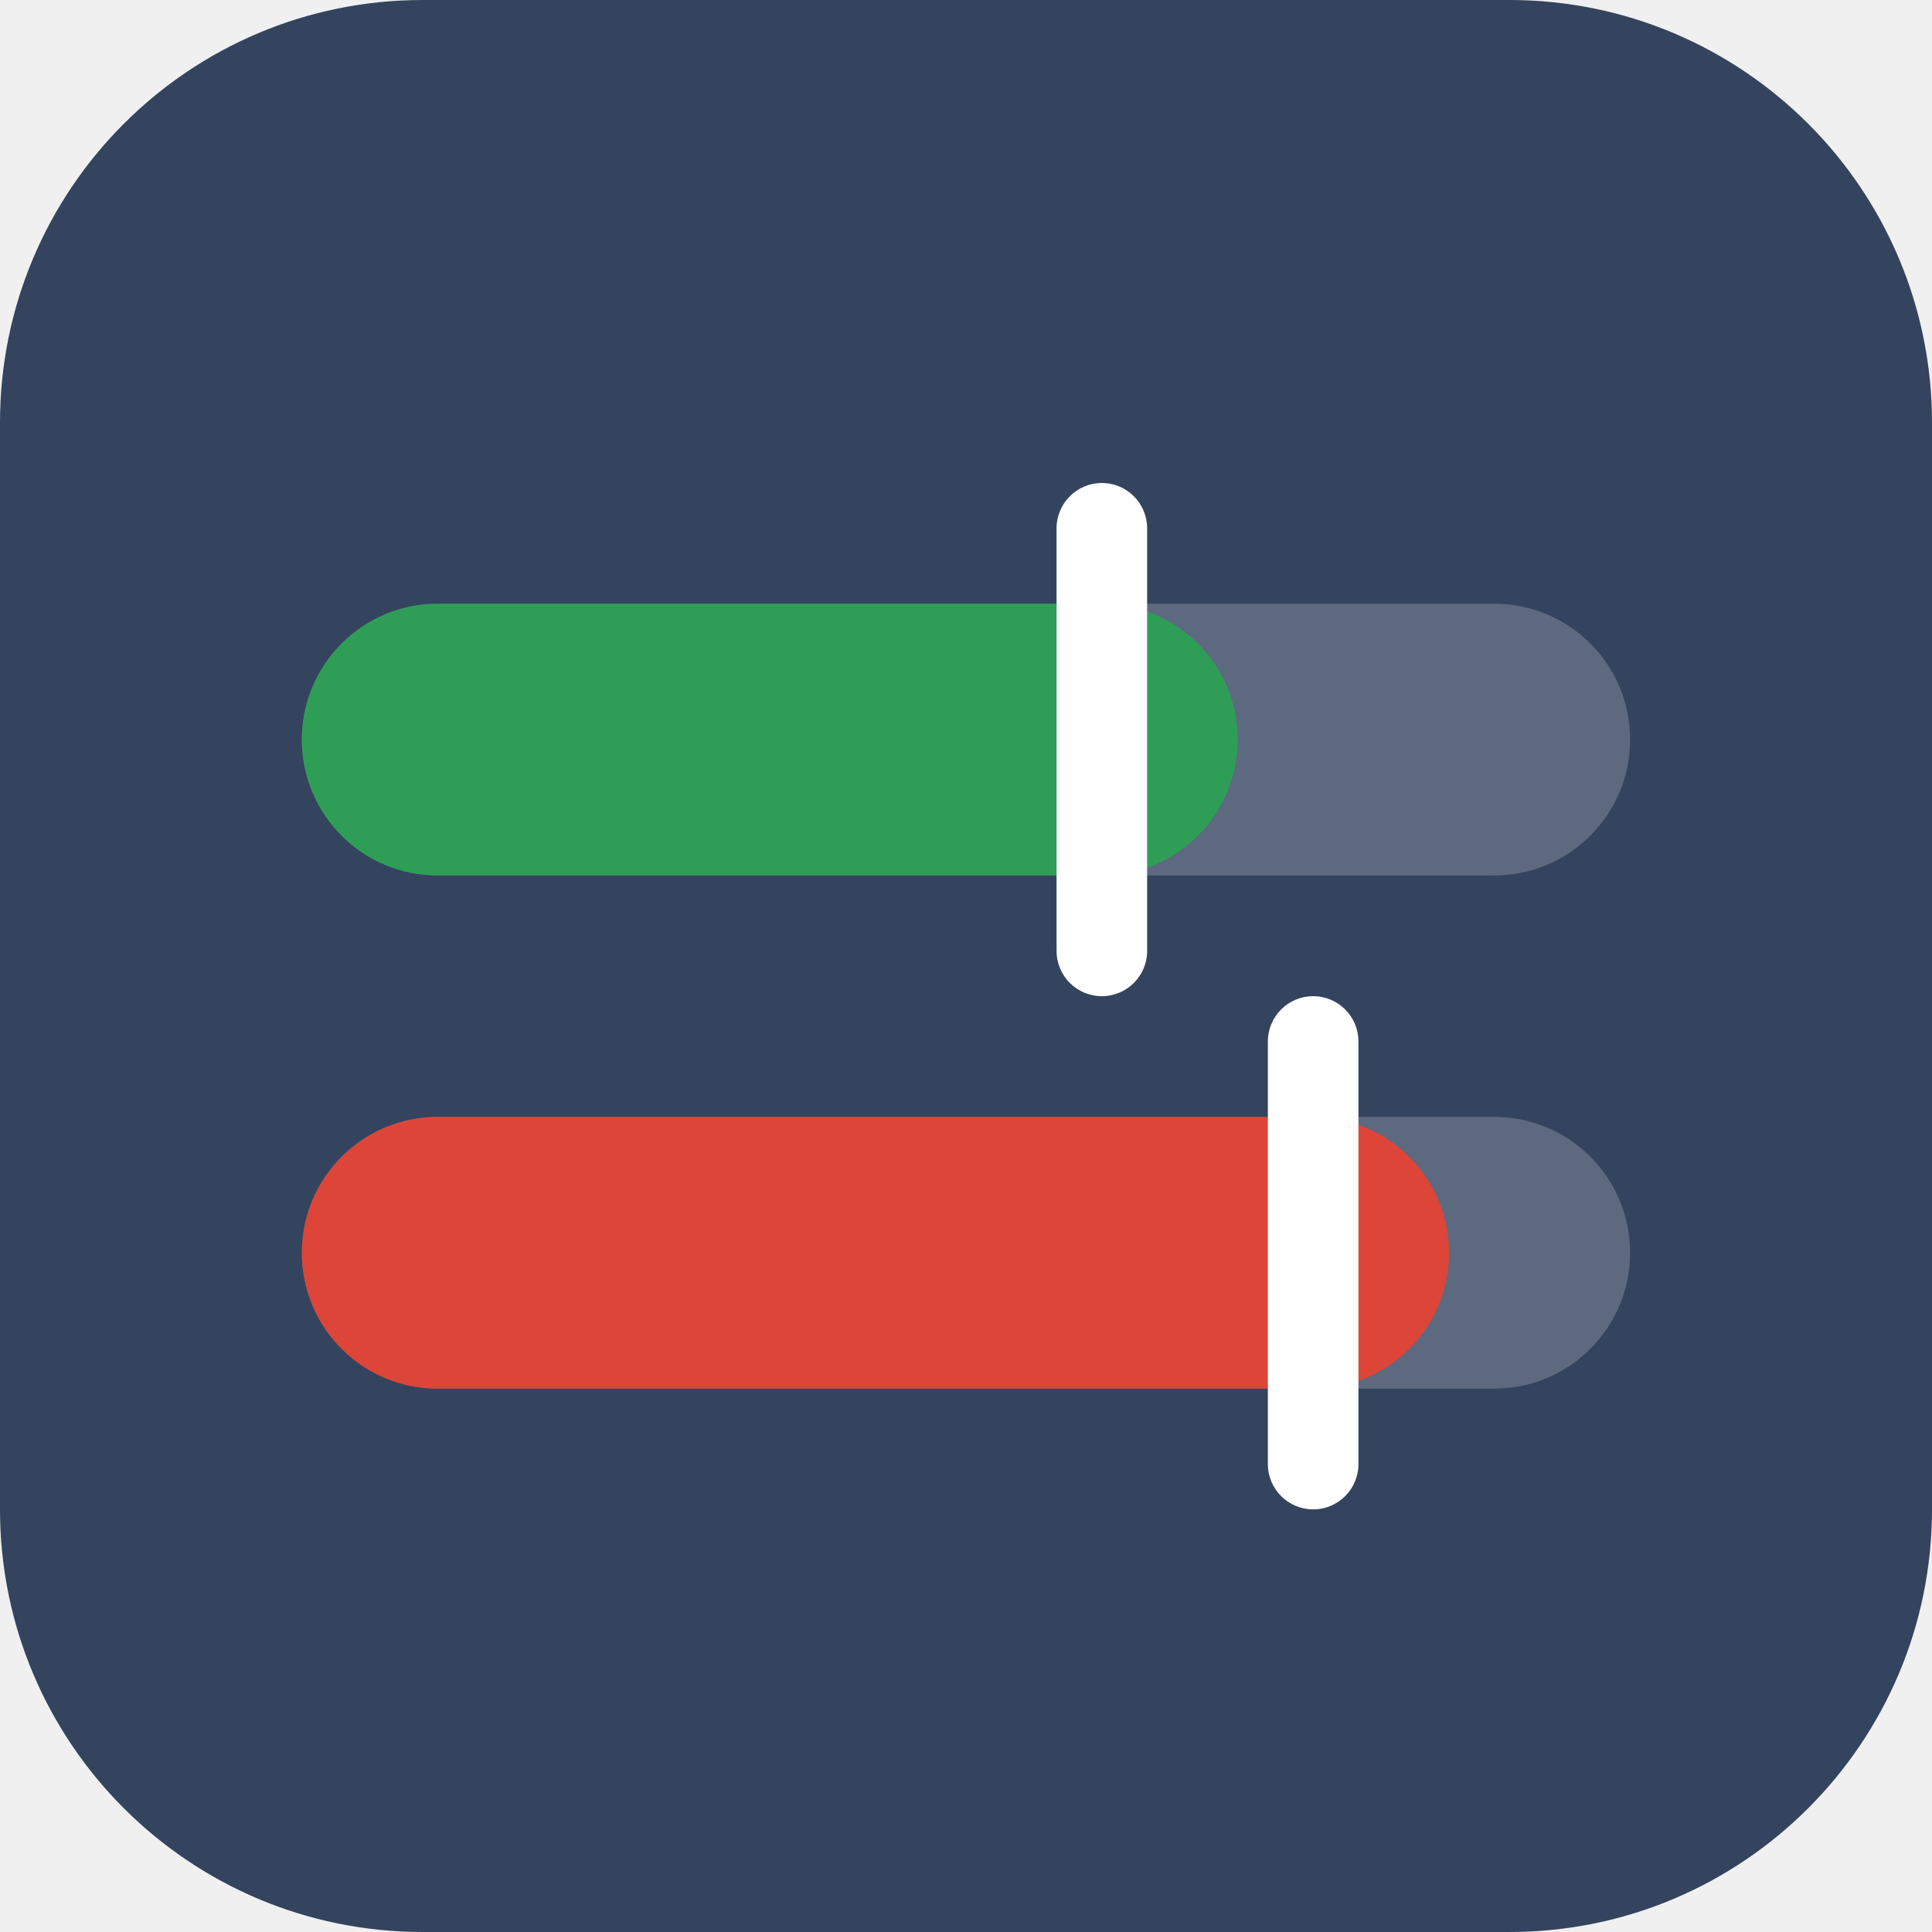
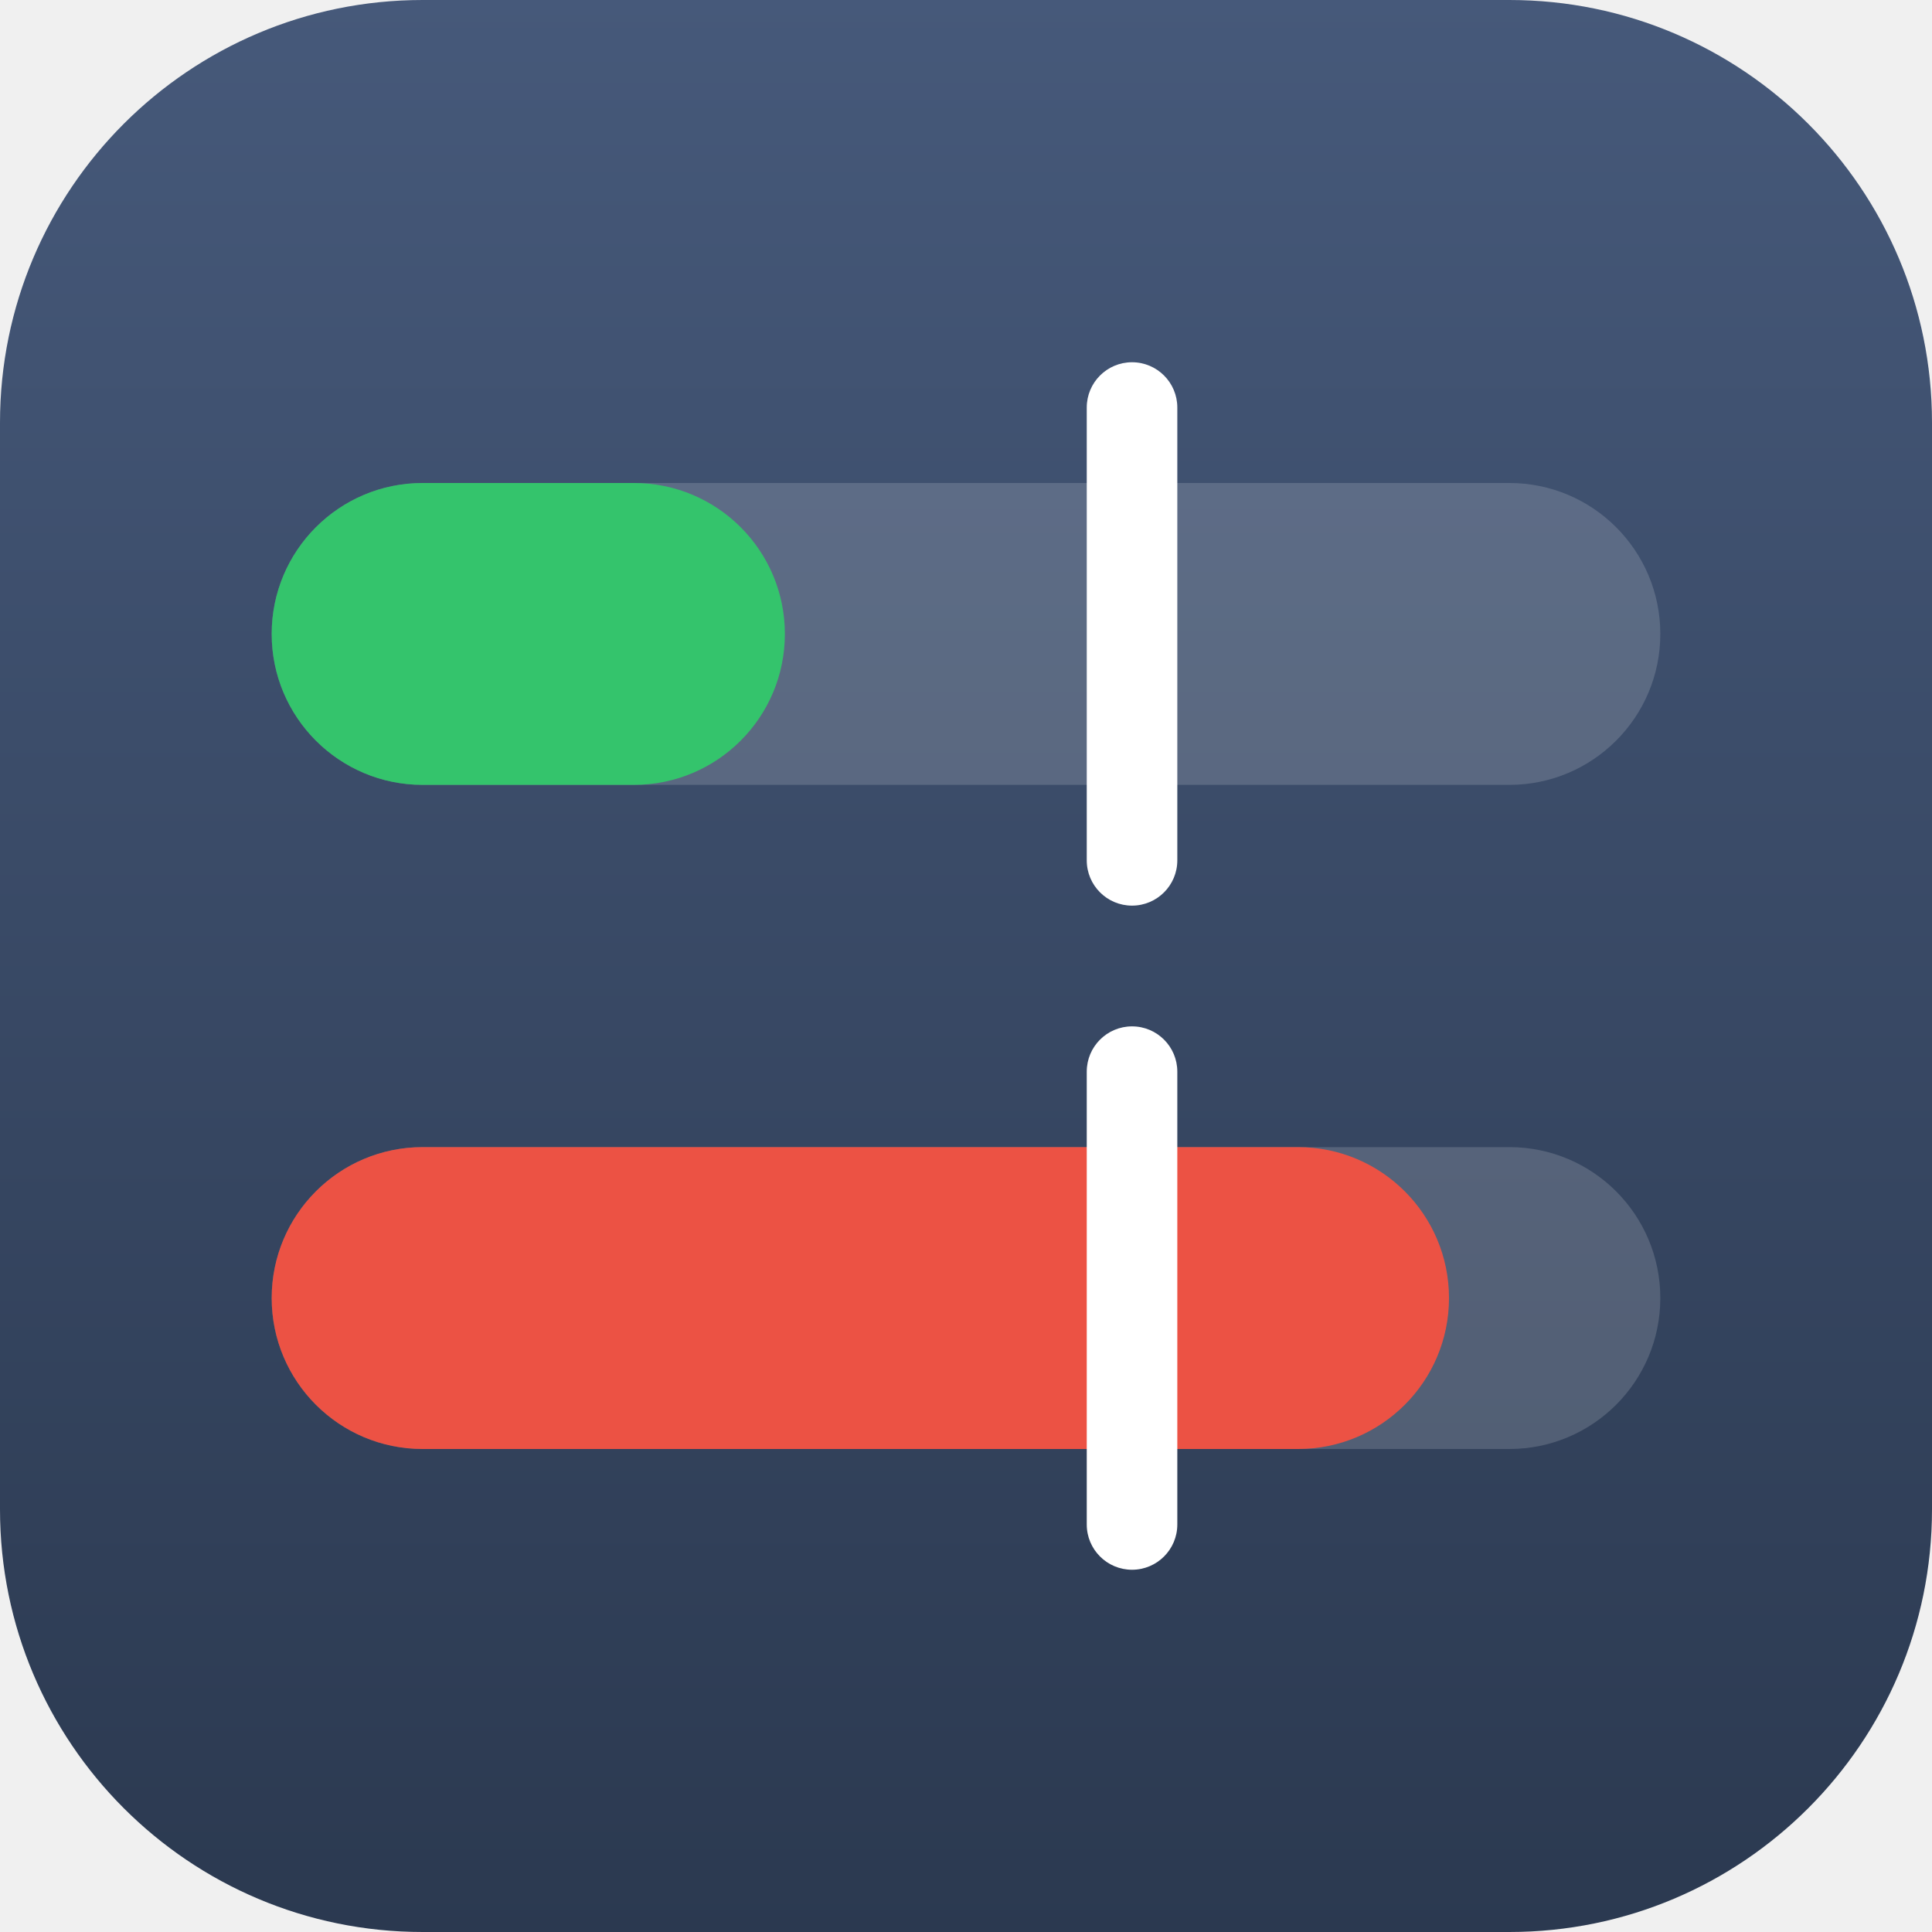
<svg xmlns="http://www.w3.org/2000/svg" viewBox="0 0 64 64">
-   <rect width="64" height="64" rx="14" fill="#34445e" />
-   <rect x="10" y="20" width="44" height="9" rx="4.5" fill="#ffffff" fill-opacity=".2" />
-   <rect x="10" y="20" width="31" height="9" rx="4.5" fill="#2e9e57" />
-   <rect x="10" y="37" width="44" height="9" rx="4.5" fill="#ffffff" fill-opacity=".2" />
-   <rect x="10" y="37" width="38" height="9" rx="4.5" fill="#dd4538" />
-   <rect x="35" y="16" width="3" height="17" rx="1.5" fill="#ffffff" />
-   <rect x="42" y="33" width="3" height="17" rx="1.5" fill="#ffffff" />
+   <defs>
+     <linearGradient id="body" x1="0" y1="0" x2="0" y2="1">
+       <stop offset="0" stop-color="#46597a" />
+       <stop offset="1" stop-color="#2b3950" />
+     </linearGradient>
+   </defs>
+   <rect width="64" height="64" rx="14" fill="url(#body)" />
+   <rect x="9" y="16" width="46" height="10" rx="5" fill="#fff" fill-opacity=".16" />
+   <rect x="9" y="16" width="17" height="10" rx="5" fill="#34c46c" />
+   <rect x="9" y="38" width="46" height="10" rx="5" fill="#fff" fill-opacity=".16" />
+   <rect x="9" y="38" width="39" height="10" rx="5" fill="#ec5244" />
+   <rect x="36" y="12" width="3" height="18" rx="1.5" fill="#fff" />
+   <rect x="36" y="34" width="3" height="18" rx="1.5" fill="#fff" />
</svg>
